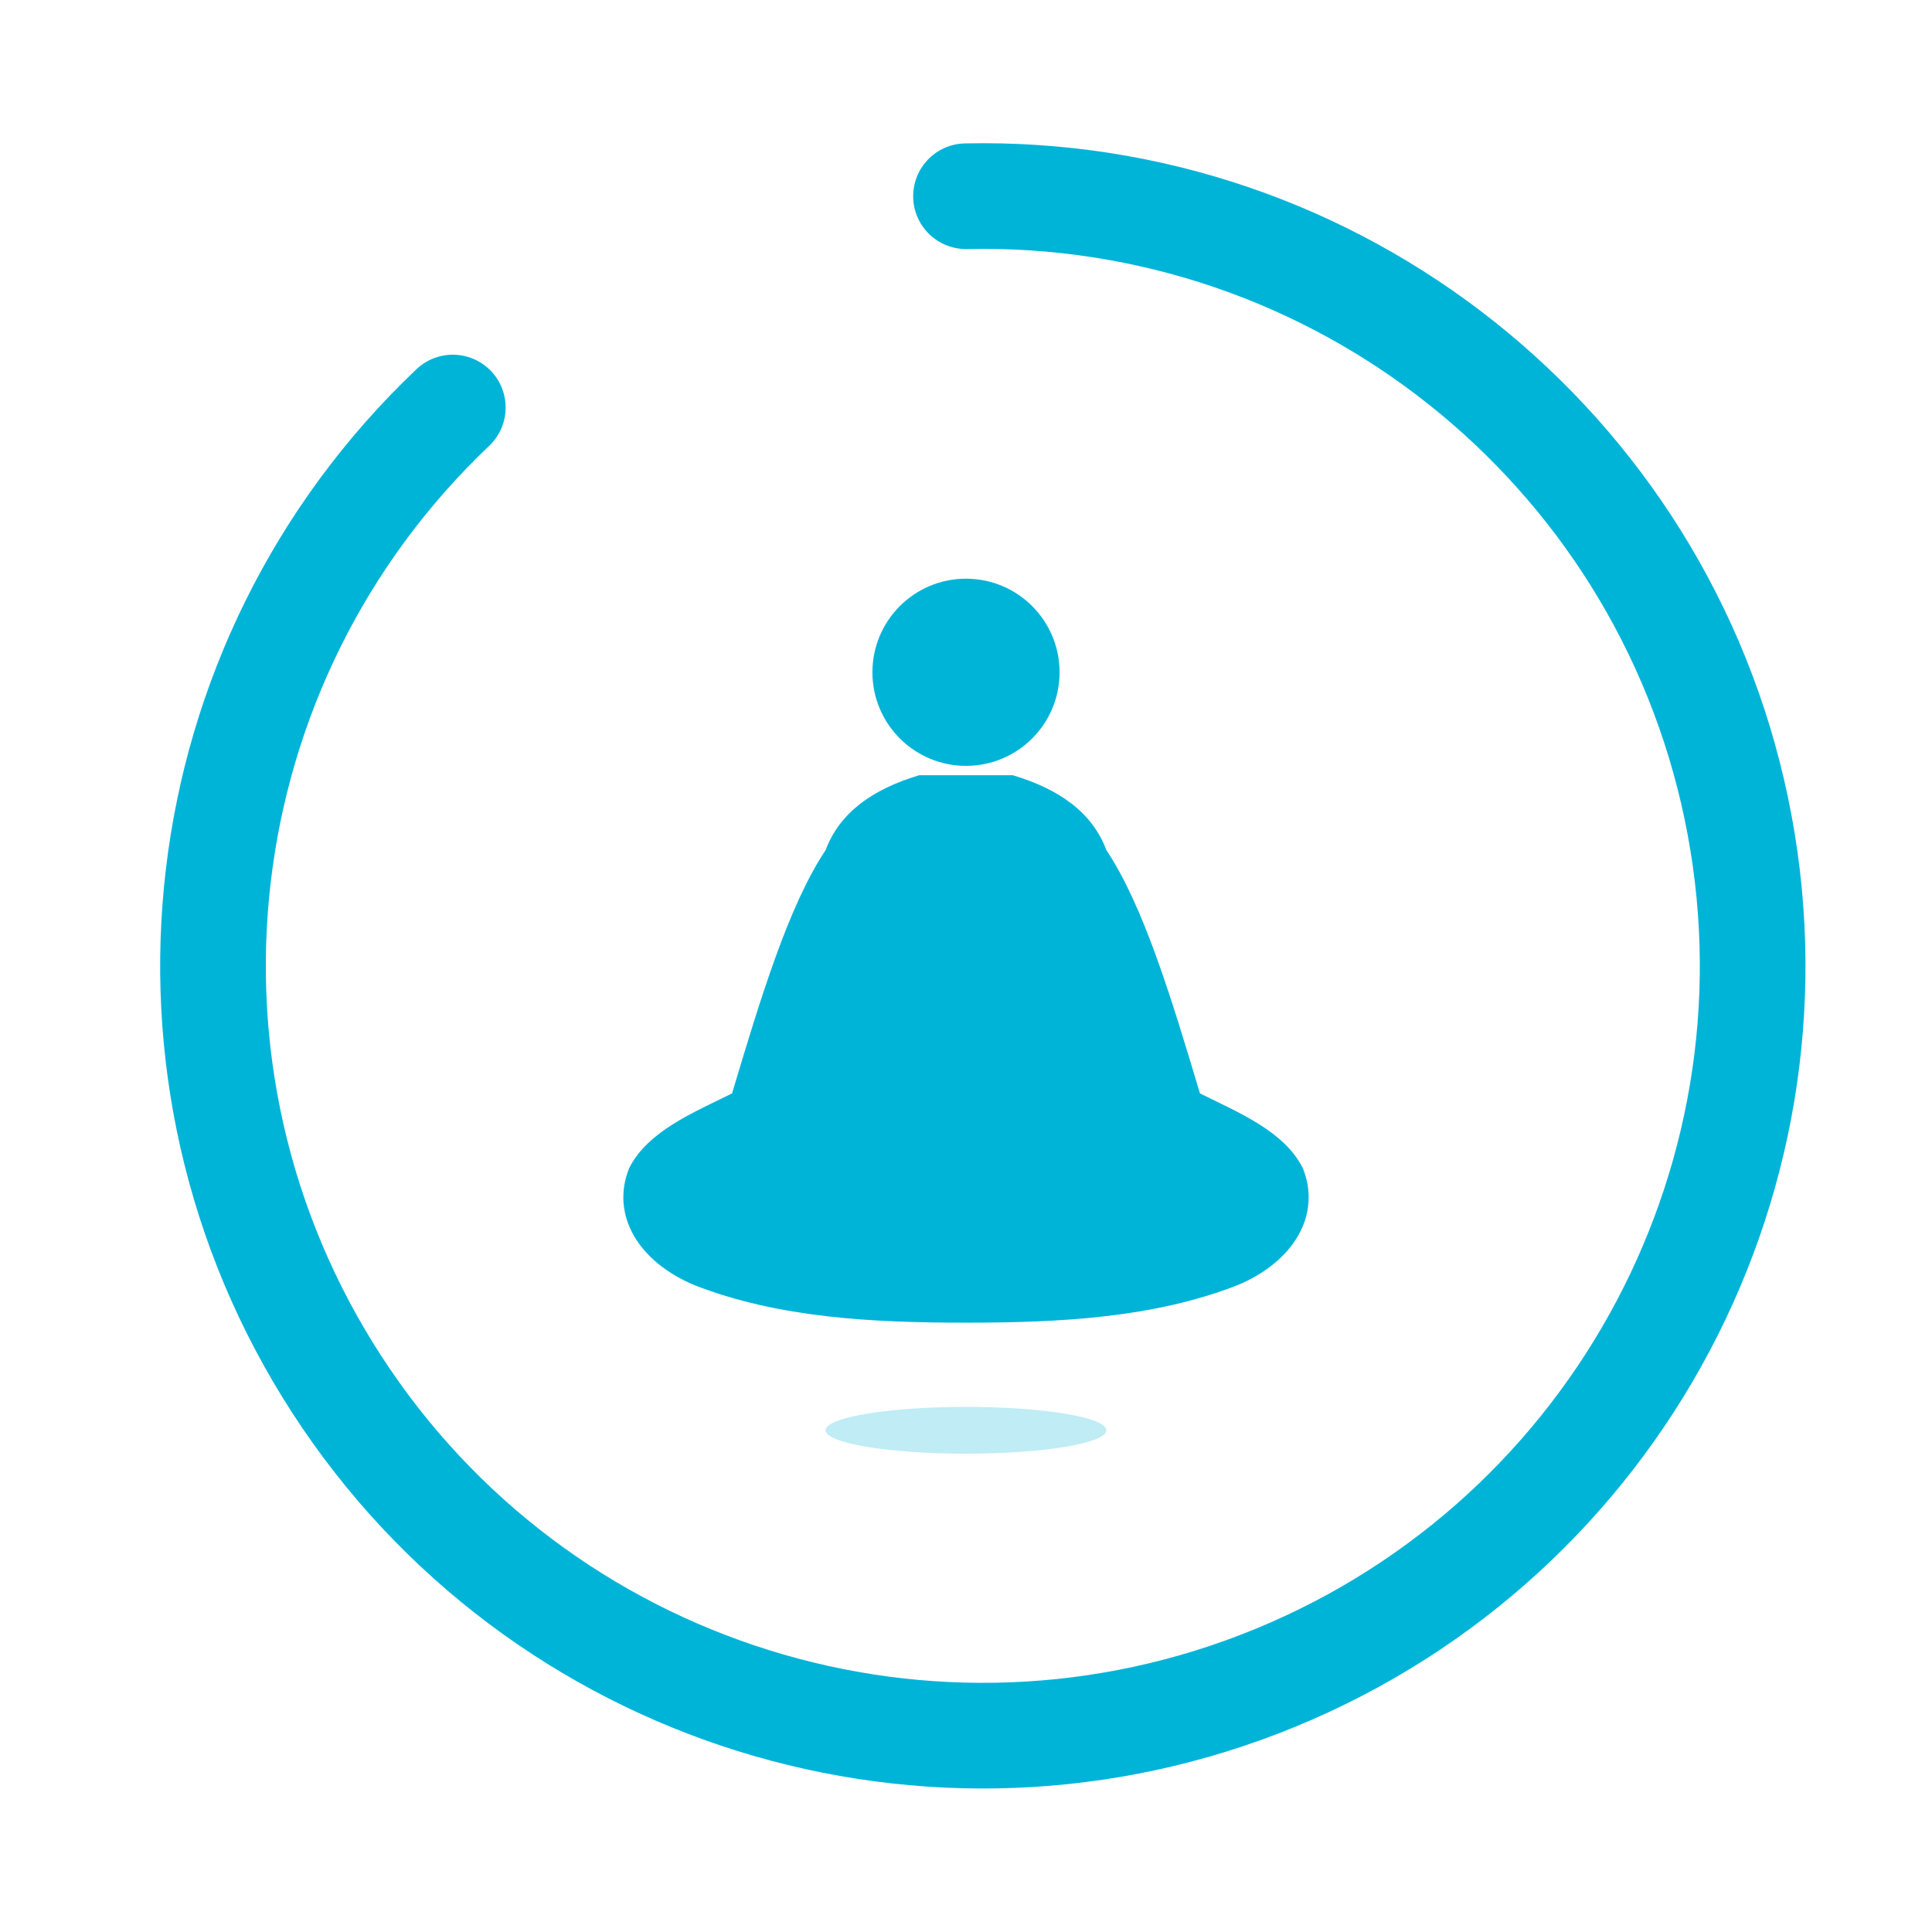
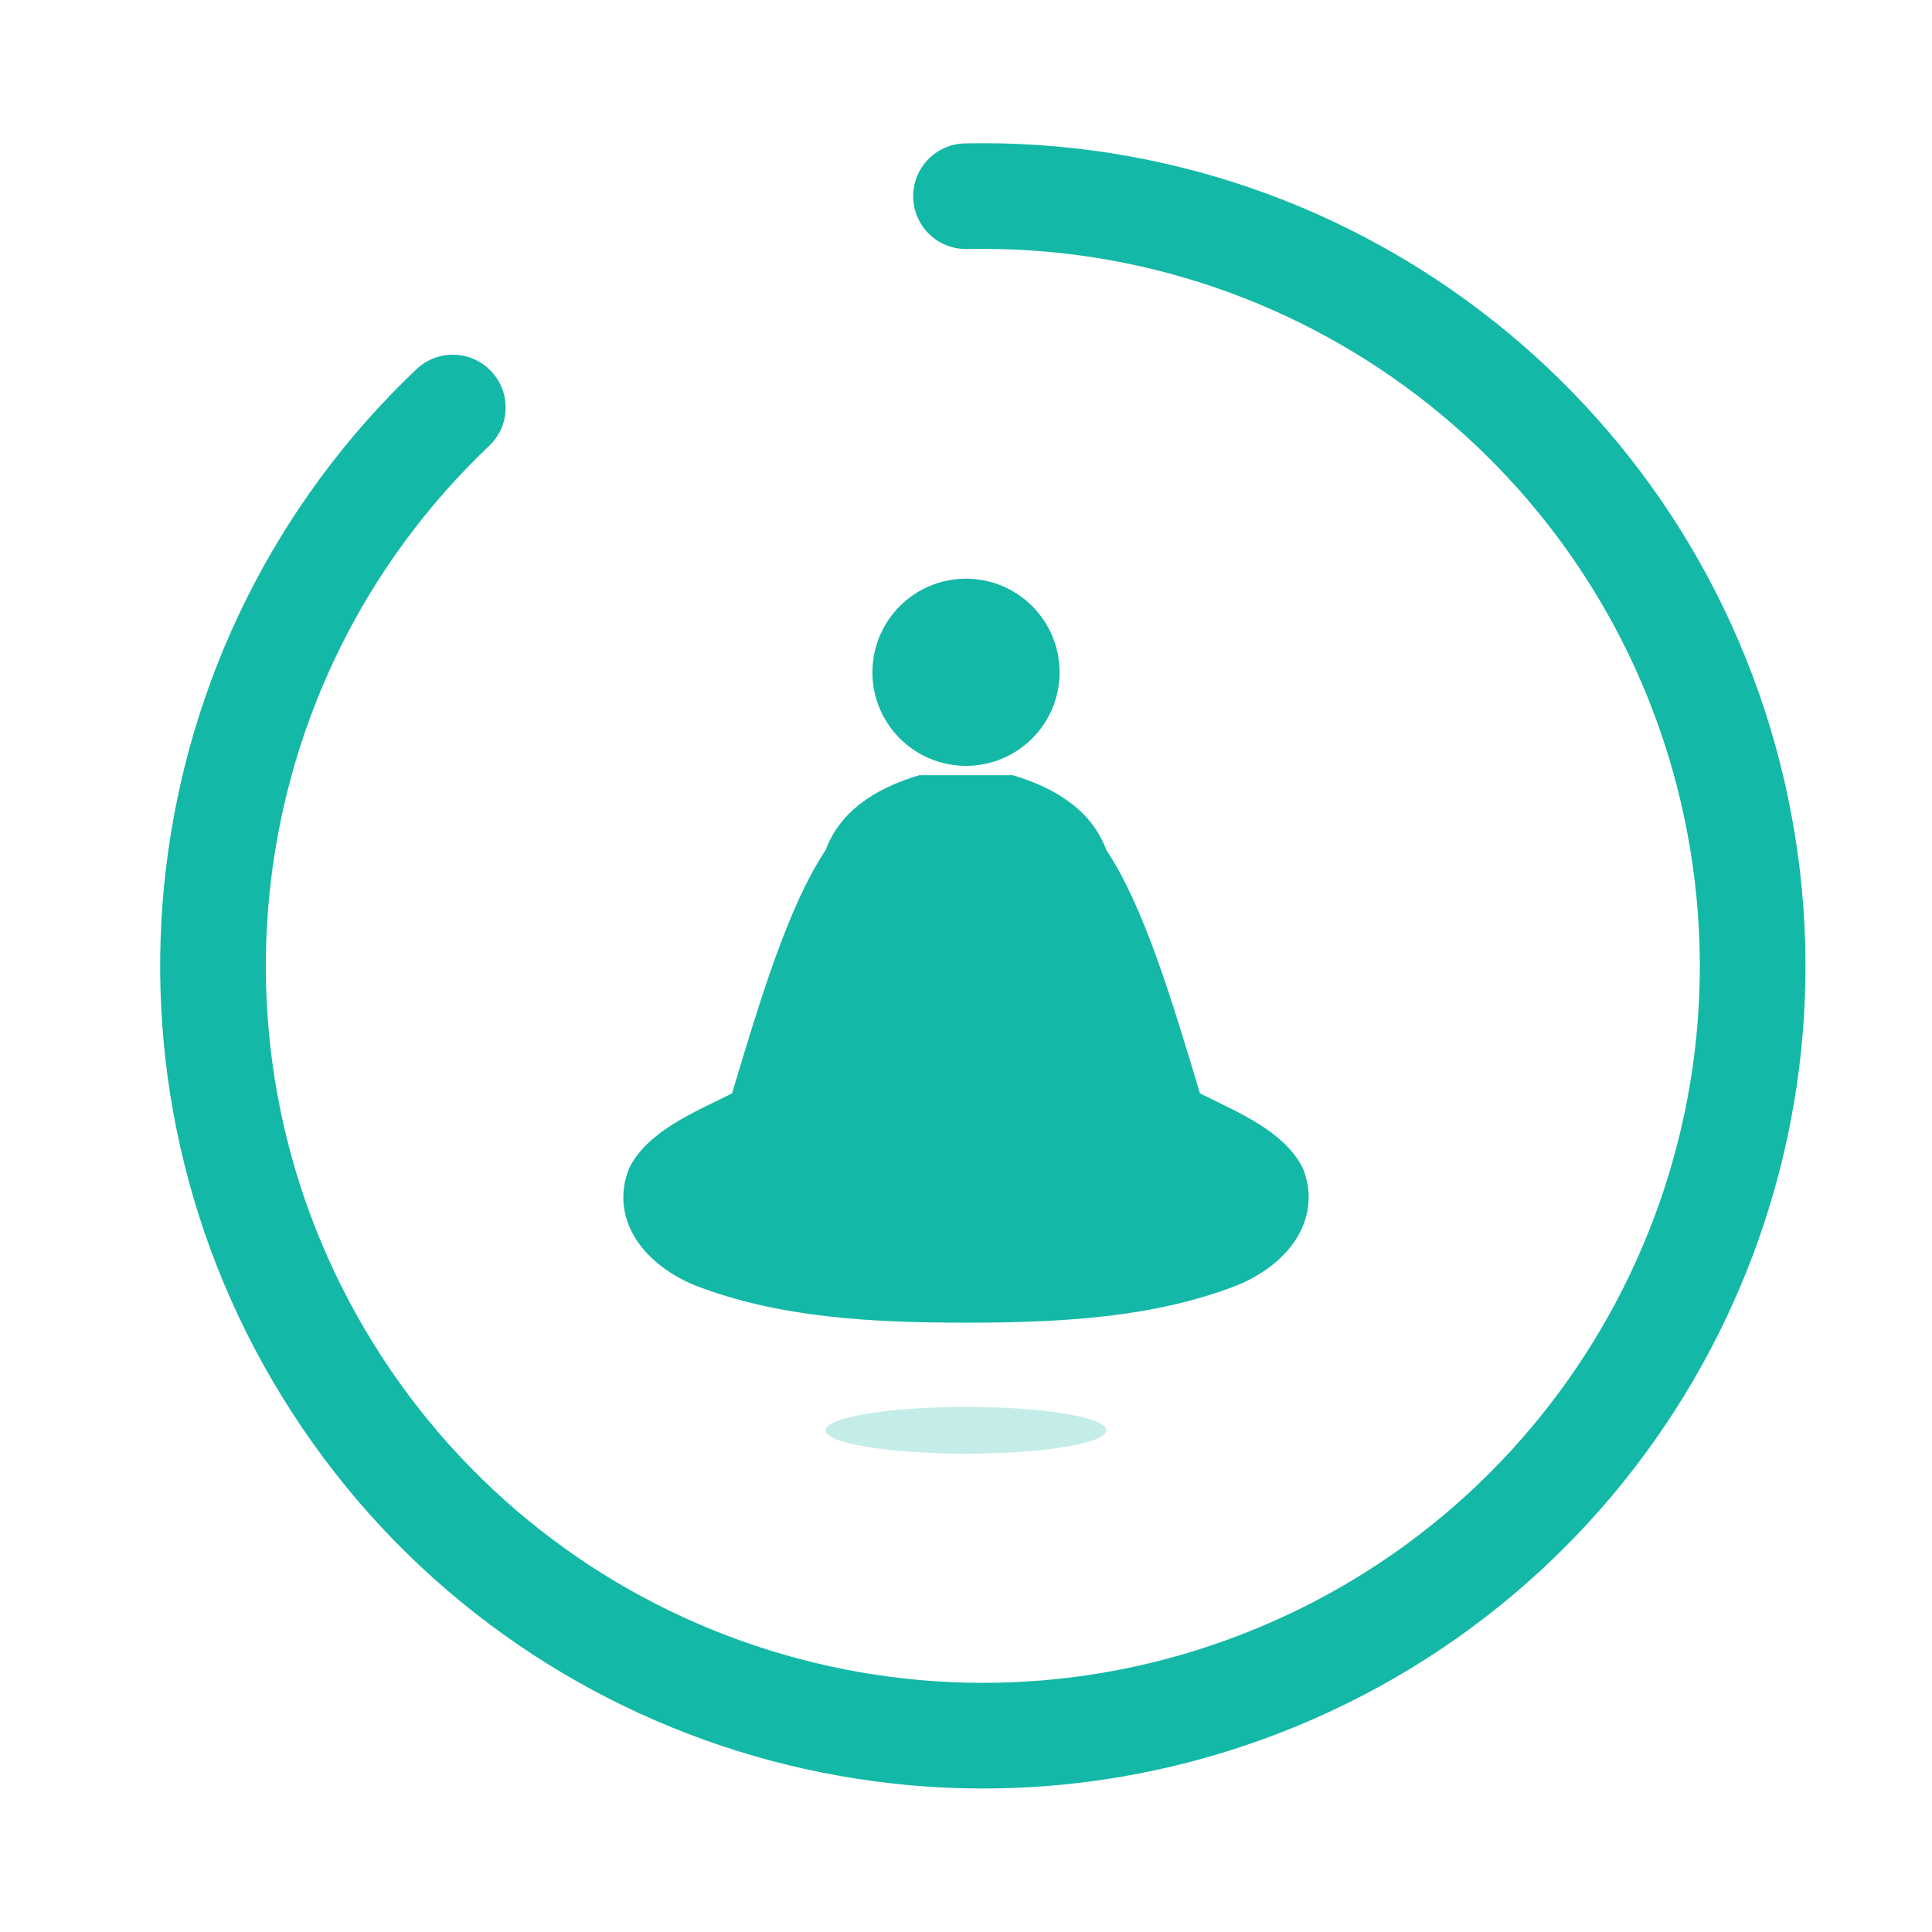
<svg xmlns="http://www.w3.org/2000/svg" viewBox="0 0 256 256">
-   <g fill="#00B4D8">
-     <path d="M128 26 A102 102 0 1 1 60 54" fill="none" stroke="#00B4D8" stroke-width="14" stroke-linecap="round" />
+   <g fill="#14B8A6">
+     <path d="M128 26 A102 102 0 1 1 60 54" fill="none" stroke="#14B8A6" stroke-width="14" stroke-linecap="round" />
    <g transform="translate(128 130) scale(0.62) translate(-128 -128)">
      <circle cx="128" cy="62" r="20" />
      <path d="M118 84 C108 87 101 92 98 100 C90 112 84 132 78 152 C70 156 60 160 56 168 C52 178 58 188 70 193 C88 200 108 201 128 201 C148 201 168 200 186 193 C198 188 204 178 200 168 C196 160 186 156 178 152 C172 132 166 112 158 100 C155 92 148 87 138 84 Z" />
      <ellipse cx="128" cy="224" rx="30" ry="5" opacity="0.25" />
    </g>
  </g>
</svg>
